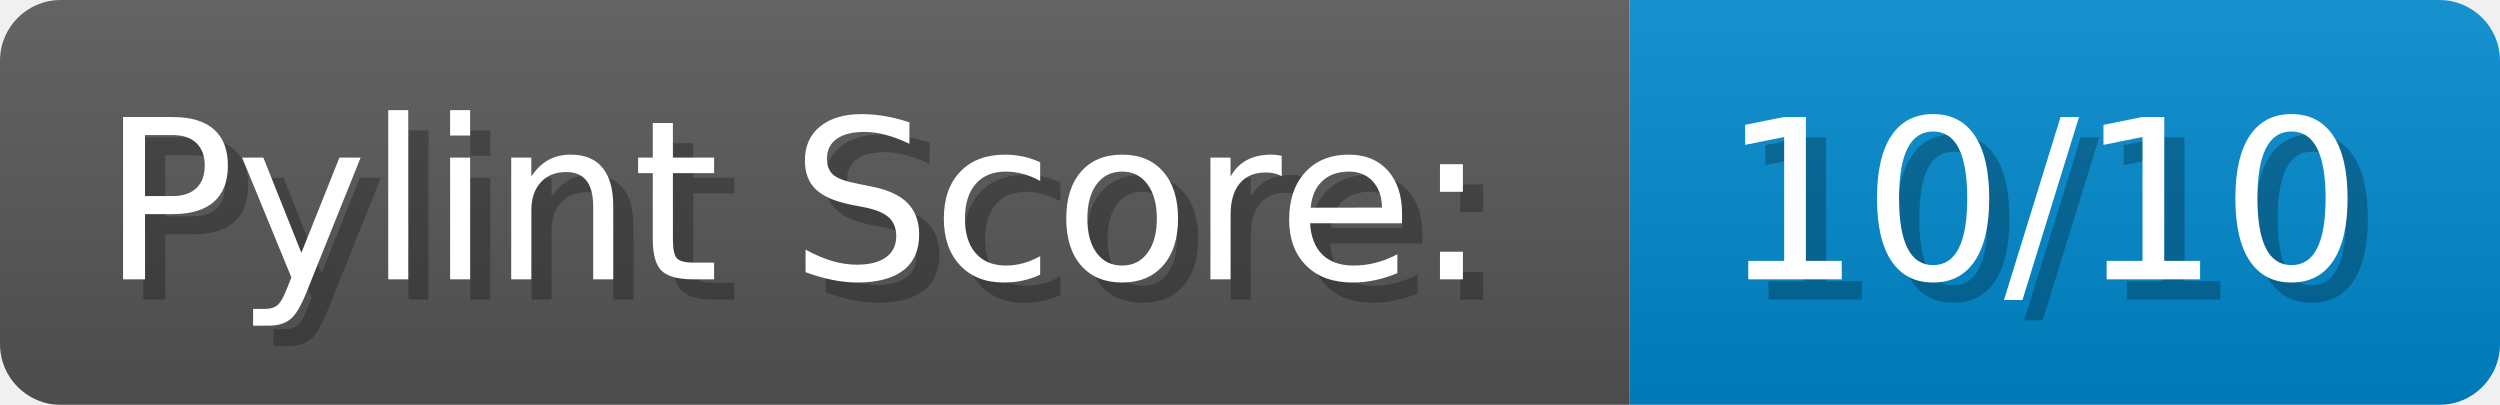
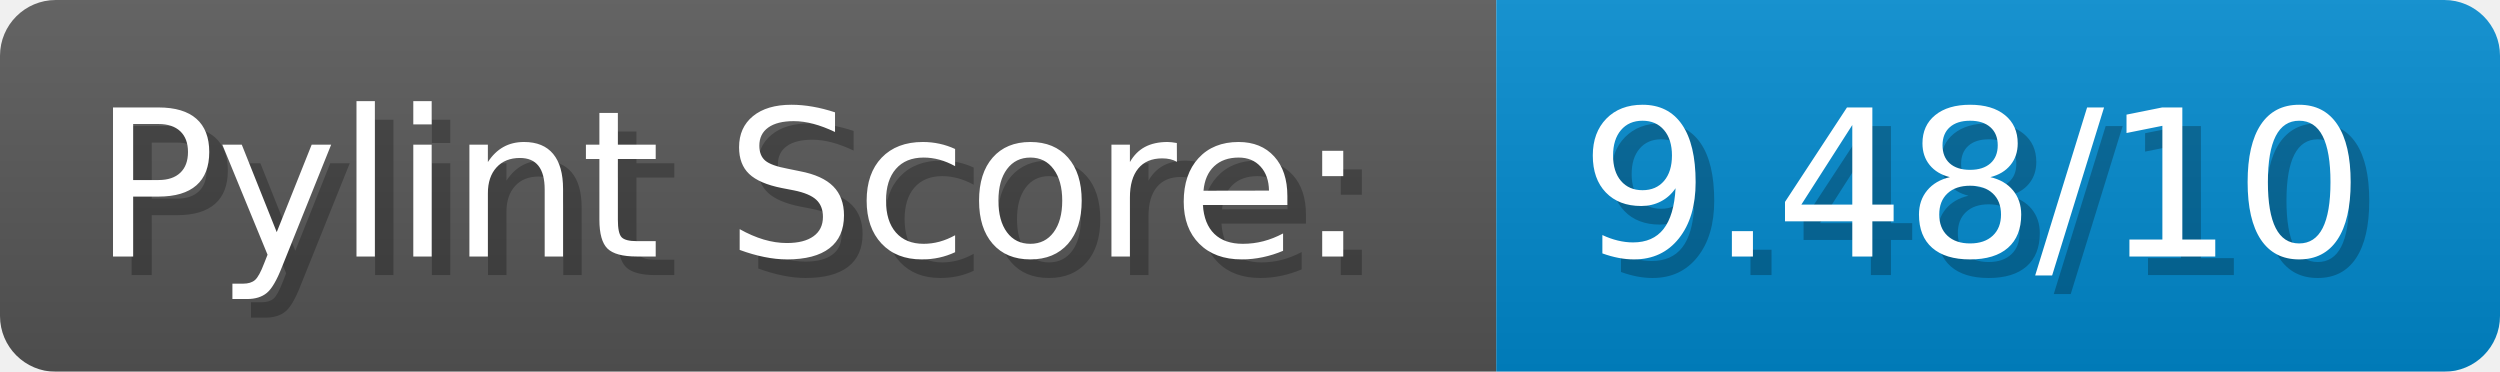
- <svg xmlns="http://www.w3.org/2000/svg" width="185.25" height="30" viewBox="0 0 1235 200" role="img" aria-label="Pylint Score:: 10/10">
+ <svg xmlns="http://www.w3.org/2000/svg" width="201.75" height="30" viewBox="0 0 1345 200" role="img" aria-label="Pylint Score:: 9.48/10">
  <linearGradient id="a" x2="0" y2="100%">
    <stop offset="0" stop-opacity=".1" stop-color="#EEE" />
    <stop offset="1" stop-opacity=".1" />
  </linearGradient>
  <mask id="m">
-     <rect width="1235" height="200" rx="30" fill="#FFF" />
+     <rect width="1345" height="200" rx="30" fill="#FFF" />
  </mask>
  <g mask="url(#m)">
    <rect width="805" height="200" fill="#555" />
-     <rect width="430" height="200" fill="#08C" x="805" />
-     <rect width="1235" height="200" fill="url(#a)" />
+     <rect width="540" height="200" fill="#08C" x="805" />
+     <rect width="1345" height="200" fill="url(#a)" />
  </g>
  <g aria-hidden="true" fill="#fff" text-anchor="start" font-family="Verdana,DejaVu Sans,sans-serif" font-size="110">
    <text x="60" y="148" textLength="705" fill="#000" opacity="0.25">Pylint Score:</text>
    <text x="50" y="138" textLength="705">Pylint Score:</text>
-     <text x="860" y="148" textLength="330" fill="#000" opacity="0.25">10/10</text>
-     <text x="850" y="138" textLength="330">10/10</text>
+     <text x="860" y="148" textLength="440" fill="#000" opacity="0.25">9.48/10</text>
+     <text x="850" y="138" textLength="440">9.48/10</text>
  </g>
</svg>
